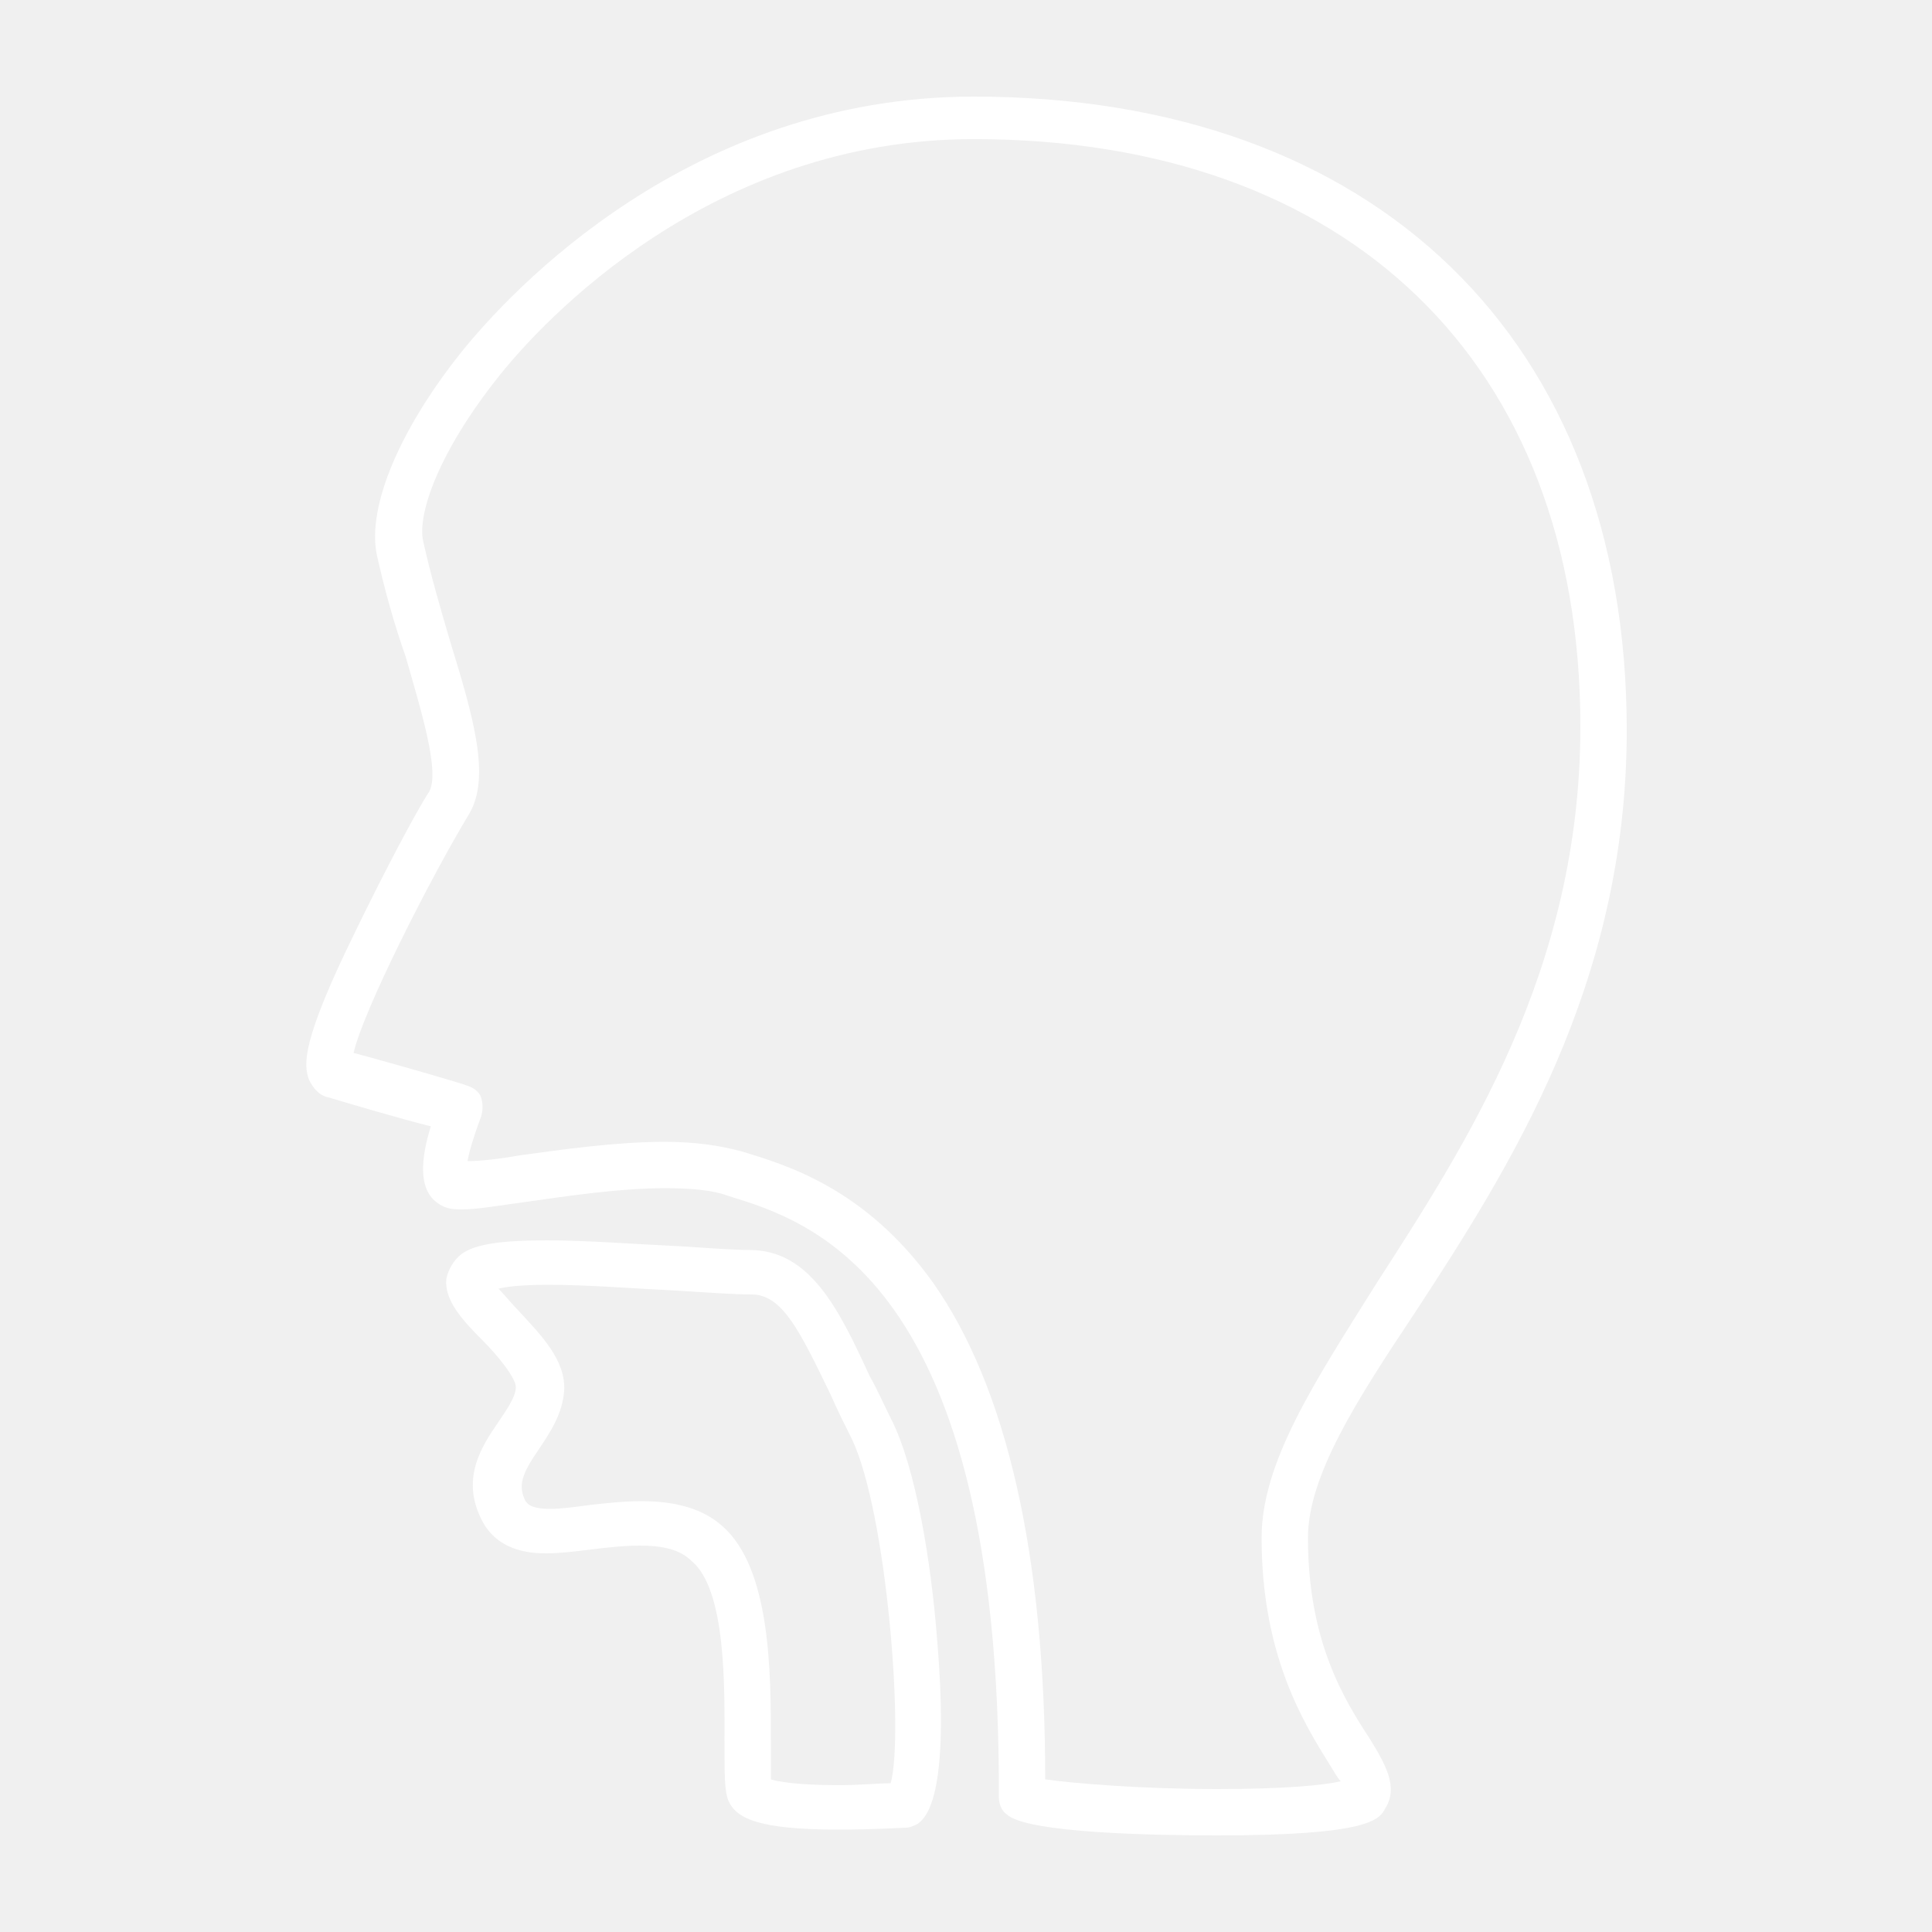
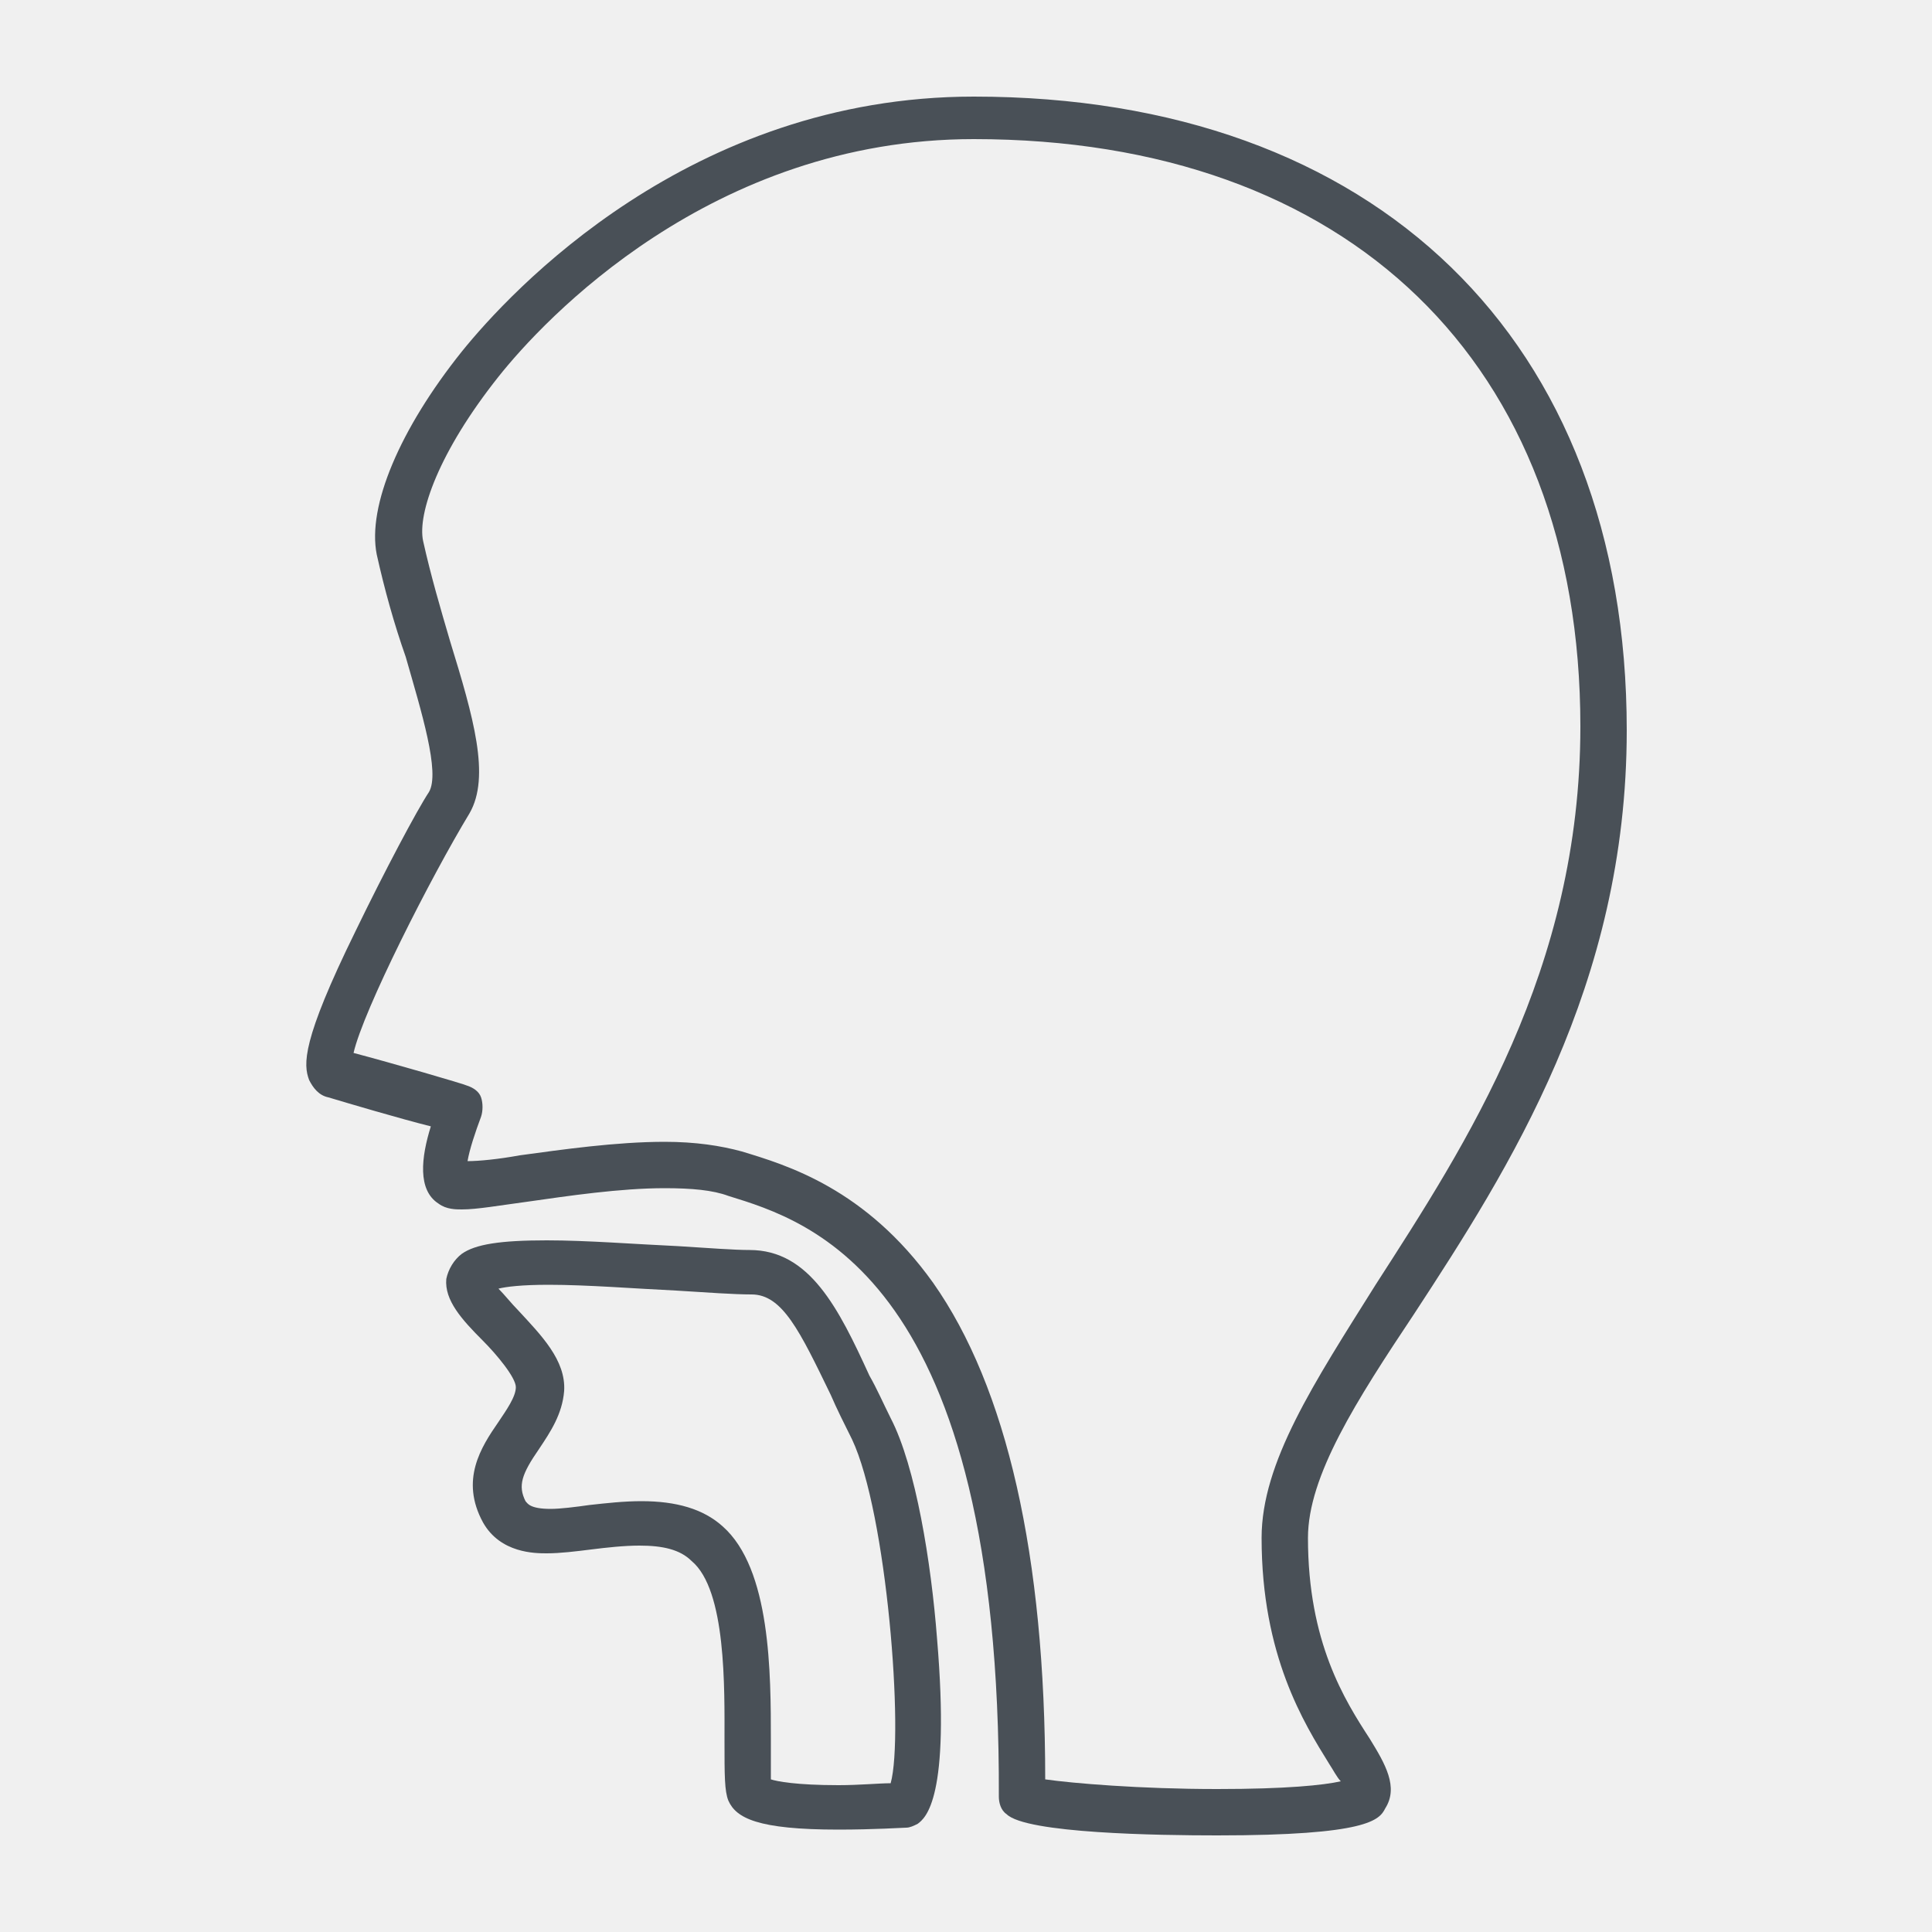
<svg xmlns="http://www.w3.org/2000/svg" height="300px" width="300px" fill="#000000" version="1.1" x="0px" y="0px" viewBox="0 0 100 100" enable-background="new 0 0 100 100" xml:space="preserve">
  <g>
-     <path fill="#FFFFFF" d="M84.2,37.8C84.2,17.6,71.2,5,50.4,5c-14.7,0-24,10.1-26.5,13.2c-3.2,4-4.9,8-4.4,10.5   c0.4,1.8,0.9,3.6,1.5,5.3c0.8,2.8,1.8,6,1.2,7c-0.6,0.9-2.3,4.1-3.8,7.2c-2.8,5.7-2.7,6.9-2.4,7.7c0.2,0.4,0.5,0.8,1,0.9   c1,0.3,3.7,1.1,5.3,1.5c-0.5,1.6-0.7,3.3,0.4,4c0.4,0.3,0.9,0.3,1.2,0.3c0.8,0,1.9-0.2,3.4-0.4c2.1-0.3,4.8-0.7,7.1-0.7   c1.4,0,2.5,0.1,3.3,0.4c4.2,1.3,14.1,4.2,14,31.1c0,0.3,0.1,0.7,0.4,0.9c1,1,7.9,1.1,10.9,1.1c0,0,0,0,0,0c7.8,0,8.4-0.8,8.7-1.4   c0.7-1.1,0-2.3-0.8-3.6c-1.3-2-3.2-5-3.2-10.4c0-3.2,2.5-7.1,5.5-11.6C78.1,60.5,84.2,51,84.2,37.8z M65.3,79.6   c0,6.1,2.2,9.6,3.5,11.7c0.2,0.3,0.4,0.7,0.6,0.9c-0.9,0.2-2.8,0.4-6.4,0.4c-4,0-7.5-0.3-8.9-0.5c0-11.6-2-20.3-5.8-25.7   c-3.5-4.9-7.6-6.1-9.9-6.8c-1.1-0.3-2.4-0.5-4-0.5c-2.5,0-5.3,0.4-7.5,0.7c-1.1,0.2-2.1,0.3-2.7,0.3c0.1-0.6,0.4-1.5,0.7-2.3   c0.1-0.3,0.1-0.7,0-1c-0.1-0.3-0.4-0.5-0.7-0.6c-0.2-0.1-4-1.2-5.9-1.7c0.5-2.2,4-9.1,6-12.4c1.1-1.9,0.2-5-1-8.9   c-0.5-1.7-1-3.4-1.4-5.2c-0.3-1.4,0.8-4.6,3.9-8.5c2.3-2.9,11-12.3,24.6-12.3c19.4,0,31.4,11.6,31.4,30.4   c0,12.6-5.9,21.6-10.6,28.9C68,71.6,65.3,75.7,65.3,79.6z" />
-     <path fill="#FFFFFF" d="M46.1,73.4c-0.4-0.8-0.7-1.5-1.1-2.2c-1.6-3.5-3.1-6.5-6.2-6.5c-0.8,0-2.1-0.1-3.7-0.2   c-2.2-0.1-4.7-0.3-6.8-0.3c-2.4,0-3.7,0.2-4.4,0.7c-0.4,0.3-0.7,0.8-0.8,1.3c-0.1,1.1,0.8,2.1,1.9,3.2c0.7,0.7,1.7,1.9,1.7,2.4   c0,0.5-0.5,1.2-0.9,1.8c-0.9,1.3-2,3-0.8,5.2c0.9,1.6,2.7,1.6,3.3,1.6c0.7,0,1.5-0.1,2.3-0.2c0.8-0.1,1.7-0.2,2.5-0.2   c1.2,0,2.1,0.2,2.7,0.8c1.8,1.5,1.7,6.6,1.7,9.3c0,1.8,0,2.6,0.2,3.1c0.4,0.9,1.5,1.5,5.7,1.5c0,0,0,0,0,0c1.8,0,3.4-0.1,3.5-0.1   c0.2,0,0.4-0.1,0.6-0.2c0.4-0.3,1.7-1.3,1-9.6C48.2,80.9,47.4,75.9,46.1,73.4z M46.1,92.3c-0.6,0-1.6,0.1-2.7,0.1c0,0,0,0,0,0   c-2.2,0-3.2-0.2-3.5-0.3c0-0.5,0-1.3,0-2c0-3.5,0-8.9-2.5-11.1c-1-0.9-2.4-1.3-4.2-1.3c-0.9,0-1.8,0.1-2.7,0.2   c-0.7,0.1-1.5,0.2-2,0.2c-1.1,0-1.2-0.3-1.3-0.4c-0.4-0.8-0.2-1.4,0.7-2.7c0.6-0.9,1.2-1.8,1.3-3c0.1-1.6-1.2-2.9-2.4-4.2   c-0.3-0.3-0.7-0.8-1-1.1c0.4-0.1,1.2-0.2,2.6-0.2c2,0,4.5,0.2,6.6,0.3c1.6,0.1,3,0.2,3.9,0.2c1.6,0,2.5,1.9,4.1,5.2   c0.3,0.7,0.7,1.5,1.1,2.3C45.9,78.3,46.8,89.8,46.1,92.3z" />
+     <path fill="#495057" d="M84.2,37.8C84.2,17.6,71.2,5,50.4,5c-14.7,0-24,10.1-26.5,13.2c-3.2,4-4.9,8-4.4,10.5   c0.4,1.8,0.9,3.6,1.5,5.3c0.8,2.8,1.8,6,1.2,7c-0.6,0.9-2.3,4.1-3.8,7.2c-2.8,5.7-2.7,6.9-2.4,7.7c0.2,0.4,0.5,0.8,1,0.9   c1,0.3,3.7,1.1,5.3,1.5c-0.5,1.6-0.7,3.3,0.4,4c0.4,0.3,0.9,0.3,1.2,0.3c0.8,0,1.9-0.2,3.4-0.4c2.1-0.3,4.8-0.7,7.1-0.7   c1.4,0,2.5,0.1,3.3,0.4c4.2,1.3,14.1,4.2,14,31.1c0,0.3,0.1,0.7,0.4,0.9c1,1,7.9,1.1,10.9,1.1c0,0,0,0,0,0c7.8,0,8.4-0.8,8.7-1.4   c0.7-1.1,0-2.3-0.8-3.6c-1.3-2-3.2-5-3.2-10.4c0-3.2,2.5-7.1,5.5-11.6C78.1,60.5,84.2,51,84.2,37.8z M65.3,79.6   c0,6.1,2.2,9.6,3.5,11.7c0.2,0.3,0.4,0.7,0.6,0.9c-0.9,0.2-2.8,0.4-6.4,0.4c-4,0-7.5-0.3-8.9-0.5c0-11.6-2-20.3-5.8-25.7   c-3.5-4.9-7.6-6.1-9.9-6.8c-1.1-0.3-2.4-0.5-4-0.5c-2.5,0-5.3,0.4-7.5,0.7c-1.1,0.2-2.1,0.3-2.7,0.3c0.1-0.6,0.4-1.5,0.7-2.3   c0.1-0.3,0.1-0.7,0-1c-0.1-0.3-0.4-0.5-0.7-0.6c-0.2-0.1-4-1.2-5.9-1.7c0.5-2.2,4-9.1,6-12.4c1.1-1.9,0.2-5-1-8.9   c-0.5-1.7-1-3.4-1.4-5.2c-0.3-1.4,0.8-4.6,3.9-8.5c2.3-2.9,11-12.3,24.6-12.3c19.4,0,31.4,11.6,31.4,30.4   c0,12.6-5.9,21.6-10.6,28.9C68,71.6,65.3,75.7,65.3,79.6z" />
+     <path fill="#495057" d="M46.1,73.4c-0.4-0.8-0.7-1.5-1.1-2.2c-1.6-3.5-3.1-6.5-6.2-6.5c-0.8,0-2.1-0.1-3.7-0.2   c-2.2-0.1-4.7-0.3-6.8-0.3c-2.4,0-3.7,0.2-4.4,0.7c-0.4,0.3-0.7,0.8-0.8,1.3c-0.1,1.1,0.8,2.1,1.9,3.2c0.7,0.7,1.7,1.9,1.7,2.4   c0,0.5-0.5,1.2-0.9,1.8c-0.9,1.3-2,3-0.8,5.2c0.9,1.6,2.7,1.6,3.3,1.6c0.7,0,1.5-0.1,2.3-0.2c0.8-0.1,1.7-0.2,2.5-0.2   c1.2,0,2.1,0.2,2.7,0.8c1.8,1.5,1.7,6.6,1.7,9.3c0,1.8,0,2.6,0.2,3.1c0.4,0.9,1.5,1.5,5.7,1.5c0,0,0,0,0,0c1.8,0,3.4-0.1,3.5-0.1   c0.2,0,0.4-0.1,0.6-0.2c0.4-0.3,1.7-1.3,1-9.6C48.2,80.9,47.4,75.9,46.1,73.4z M46.1,92.3c-0.6,0-1.6,0.1-2.7,0.1c0,0,0,0,0,0   c-2.2,0-3.2-0.2-3.5-0.3c0-0.5,0-1.3,0-2c0-3.5,0-8.9-2.5-11.1c-1-0.9-2.4-1.3-4.2-1.3c-0.9,0-1.8,0.1-2.7,0.2   c-0.7,0.1-1.5,0.2-2,0.2c-1.1,0-1.2-0.3-1.3-0.4c-0.4-0.8-0.2-1.4,0.7-2.7c0.6-0.9,1.2-1.8,1.3-3c0.1-1.6-1.2-2.9-2.4-4.2   c-0.3-0.3-0.7-0.8-1-1.1c0.4-0.1,1.2-0.2,2.6-0.2c2,0,4.5,0.2,6.6,0.3c1.6,0.1,3,0.2,3.9,0.2c1.6,0,2.5,1.9,4.1,5.2   c0.3,0.7,0.7,1.5,1.1,2.3C45.9,78.3,46.8,89.8,46.1,92.3z" />
  </g>
</svg>
